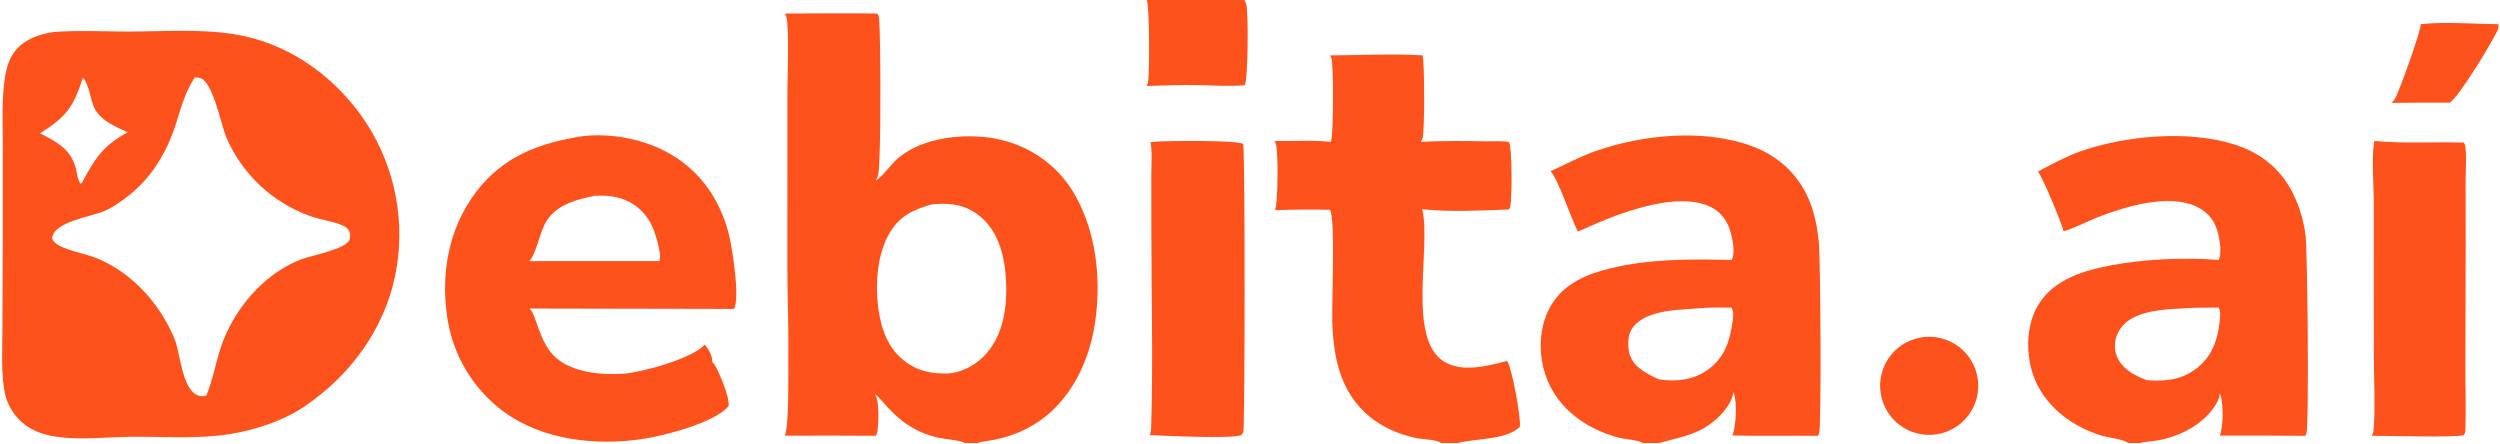
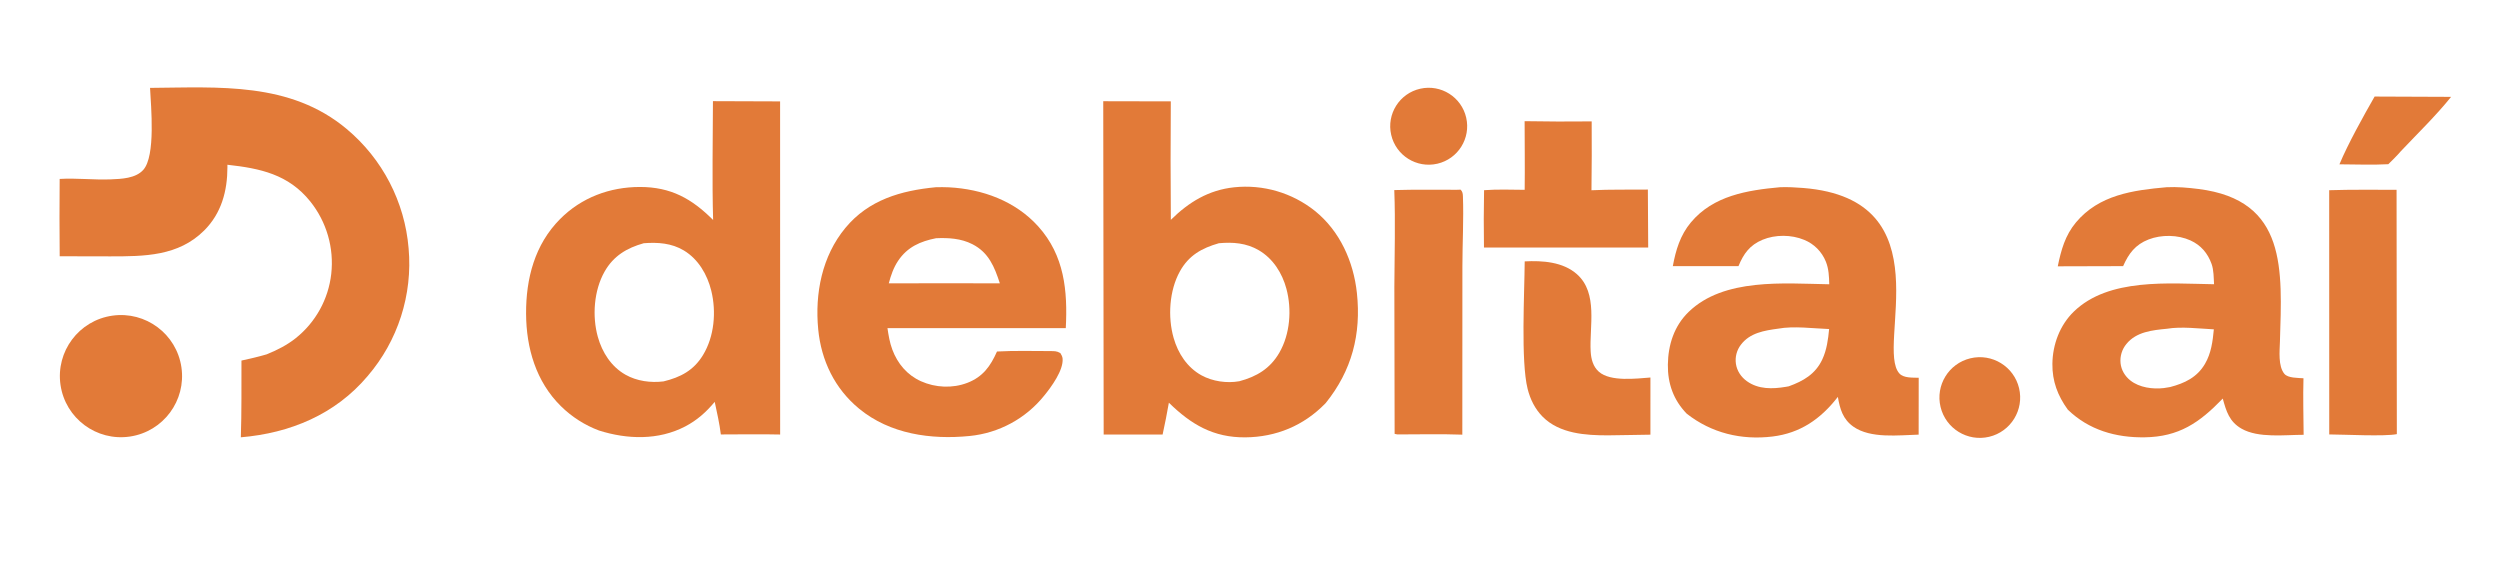
- <svg xmlns="http://www.w3.org/2000/svg" width="948" height="168">
-   <path fill="#FE521C" d="M20.091 12.168C29.428 11.408 39.223 11.968 48.618 11.962C61.726 11.954 75.74 10.913 88.673 12.95C108.292 16.04 125.196 27.612 136.789 43.545C148.776 60.196 153.692 80.911 150.466 101.172C147.195 121.807 135.065 139.911 118.262 152.12C109.913 158.698 97.772 162.907 87.379 164.574C74.838 166.586 61.929 165.495 49.284 165.639C40.234 165.742 30.883 166.886 21.893 165.684C17.701 165.124 13.307 163.883 9.848 161.363C5.368 158.097 2.387 153.169 1.576 147.685C0.403 139.963 0.897 131.829 0.923 124.033L1.041 88.598L1.052 54.61C1.041 47.526 0.711 40.27 1.399 33.218C1.835 28.739 2.596 23.552 5.335 19.842C8.848 15.083 14.45 13.024 20.091 12.168ZM73.843 29.371C70.376 34.731 68.838 40.119 66.983 46.124C63.733 56.647 58.322 66.315 49.715 73.408C46.684 75.906 43.198 78.434 39.607 80.016C34.501 82.264 20.327 83.984 19.757 90.398C20.492 92.213 22.281 93.126 23.999 93.858C28.184 95.641 32.823 96.312 37.057 98.077C50.306 103.6 60.848 115.454 66.226 128.626C68.378 133.898 68.996 147.306 74.798 149.828C75.875 150.286 77.078 150.357 78.202 150.029C80.722 144.193 81.687 137.832 83.695 131.819C88.465 117.532 99.67 104.066 113.882 98.453C117.573 96.996 130.917 94.582 132.47 91.048C132.908 90.038 132.917 88.893 132.494 87.876C131.949 86.538 130.832 85.836 129.538 85.306C125.68 83.725 121.351 83.329 117.412 81.862C103.263 76.747 91.853 66.021 85.874 52.218C83.79 47.294 80.924 31.695 76.231 29.723C75.491 29.412 74.635 29.39 73.843 29.371ZM15.181 50.571C20.934 53.461 26.26 56.157 28.418 62.702C29.135 64.875 29.227 67.79 30.523 69.653L31.017 69.452L31.117 69.214C36.074 60.054 38.969 55.296 48.387 50.177C43.689 47.979 37.344 45.358 35.429 40.14C34.201 36.793 33.695 32.162 31.44 29.39C27.822 40.714 25.203 44.196 15.181 50.571Z" />
-   <path fill="#FE521C" d="M221.273 51.592C232.395 50.404 244.646 52.894 254.316 58.478C265.583 64.986 272.882 75.66 276.205 88.118C277.587 93.298 280.743 112.979 278.33 117.147L200.821 116.995C203.471 119.255 204.326 130.104 211.035 135.843C217.489 141.364 228.603 142.311 236.698 141.687C243.347 141.175 262.623 135.99 267.198 130.667C267.42 130.89 267.619 131.126 267.807 131.378C268.939 132.899 270.297 135.249 270.001 137.217C270.372 137.527 270.723 137.888 270.986 138.295C272.544 140.712 276.899 151.026 276.266 153.999C271.065 160.311 252.166 165.145 243.991 166.404C226.127 169.155 205.811 167.002 190.884 156.032C179.318 147.43 171.658 134.575 169.599 120.31C167.104 103.808 170.078 86.877 180.159 73.279C190.545 59.271 204.705 54.074 221.273 51.592ZM200.687 99.012L225.775 98.997L250.078 98.999C251.041 96.508 248.559 88.621 247.43 86.078C245.295 81.27 241.623 77.581 236.682 75.693C233.125 74.334 229.297 73.996 225.519 74.28C218.869 75.555 211.553 77.446 207.499 83.387C204.622 87.604 203.586 96.012 200.687 99.012Z" />
-   <path fill="#FE521C" d="M436.262 53.917C437.006 53.821 437.753 53.748 438.501 53.696C442.834 53.431 469.623 53.046 471.439 54.652C472.192 62.246 472.061 162.15 471.467 163.811C471.336 164.178 470.94 164.65 470.725 164.992C467.115 166.469 441.375 165.265 435.918 164.966C436.453 163.992 436.493 163.015 436.526 161.932C437.282 137.161 436.613 112.135 436.599 87.341L436.583 65.721C436.58 61.967 436.989 57.579 436.262 53.917Z" />
-   <path fill="#FE521C" d="M900.383 53.455C911.635 54.491 923.017 53.72 934.298 54.068C934.41 54.273 934.503 54.478 934.595 54.693C934.724 54.994 934.844 55.314 934.882 55.642C935.348 59.665 934.968 64.172 934.965 68.234L934.987 93.645L934.867 139.458C934.853 147.364 935.156 155.364 934.858 163.255C934.83 163.982 934.684 164.44 934.214 165.012C930.966 165.971 904.607 165.225 899.295 165.248C899.79 164.563 899.997 163.869 900.062 163.029C900.781 153.761 900.158 144.005 900.167 134.68L900.139 76.265C900.121 70.25 899.202 58.838 900.383 53.455Z" />
-   <path fill="#FE521C" d="M727.939 128.059C734.553 126.754 741.355 129.128 745.719 134.264C750.084 139.4 751.328 146.495 748.972 152.81C746.615 159.125 741.027 163.671 734.364 164.693C724.36 166.228 714.965 159.487 713.217 149.52C711.469 139.553 718.01 130.018 727.939 128.059Z" />
-   <path fill="#FE521C" d="M297.642 5.13C309.31 5.107 321 4.933 332.666 5.133C333.022 5.731 333.311 6.389 333.373 7.088C333.962 13.664 334.161 61.856 332.995 66.349C332.811 67.057 332.483 67.657 332.199 68.32C332.18 68.365 332.159 68.409 332.139 68.454C335.368 66.226 337.704 62.343 340.815 59.75C350.079 52.031 365.858 50.423 377.227 52.524C388.693 54.642 398.946 60.993 405.553 70.641C415.99 85.884 418.116 107.385 414.744 125.276C412.219 138.677 405.434 151.952 393.959 159.784C388.882 163.248 383.306 165.473 377.298 166.702C375.12 167.148 372.702 167.352 370.588 168L365.977 168C365.955 167.988 365.932 167.975 365.909 167.964C363.643 166.786 357.767 166.554 354.832 165.768C346.956 163.659 341.911 160.157 336.394 154.264C334.897 152.664 333.456 150.743 331.751 149.377C333.551 151.795 333.166 160.534 332.707 163.674C332.625 164.24 332.399 164.77 332.094 165.252C320.59 165.165 309.085 165.152 297.58 165.214C299.336 161.785 298.86 139.757 298.932 134.51C299.08 123.735 298.579 112.917 298.566 102.132L298.582 34.233C298.581 29.074 299.397 10.141 298.107 6.109C297.997 5.767 297.831 5.434 297.642 5.13ZM359.639 141.6C365.422 141.095 370.704 138.027 374.418 133.618C381.224 125.541 382.181 113.882 381.296 103.765C380.594 95.745 378.14 87.508 371.768 82.142C366.581 77.775 360.712 76.846 354.137 77.423C353.863 77.447 353.589 77.48 353.316 77.52C345.989 79.587 340.889 82.012 336.995 88.945C331.669 98.426 331.532 113.389 334.468 123.743C336.271 130.1 340.021 135.547 345.867 138.798C350.227 141.223 354.72 141.73 359.639 141.6Z" />
-   <path fill="#FE521C" d="M587.929 64.957C593.559 62.397 598.921 59.459 604.774 57.389C622.879 50.985 646.406 48.669 664.692 55.551C674.085 59.086 681.477 65.742 685.606 74.937C688.034 80.344 689.149 86.175 689.724 92.042C690.308 98.001 690.772 161.91 689.778 164.49C689.671 164.765 689.536 165.022 689.372 165.268C678.561 165.15 667.712 165.422 656.912 165.125C658.322 161.774 658.781 152.549 657.459 149.195C657.39 149.02 657.31 148.857 657.219 148.693C657.198 151.673 654.222 155.634 652.147 157.683C644.863 164.875 638.311 165.342 629.25 168L622.9 168C622.854 167.969 622.808 167.936 622.762 167.906C621.015 166.771 616.456 166.634 614.21 166.057C600.495 162.535 588.76 153.677 585.25 139.437C583.312 131.571 584.055 122.576 588.309 115.567C593.285 107.367 601.824 103.889 610.753 101.724C625.712 98.096 641.403 98.208 656.699 98.584C658.143 95.59 656.904 89.837 655.82 86.746C654.515 83.023 652.136 80.122 648.55 78.408C638.511 73.61 623.167 78.048 613.173 81.607C608.109 83.411 603.264 85.734 598.317 87.822C596.115 83.782 590.547 67.035 587.929 64.957ZM629.154 143.882C636.077 144.836 642.489 144.094 648.206 139.76C654.146 135.256 656.054 128.887 657.005 121.803C657.257 119.925 657.502 118.386 656.579 116.635C652.743 116.668 648.751 116.502 644.938 116.859C637.194 117.503 624.867 117.313 619.481 123.749C617.477 126.144 617.267 129.287 617.562 132.274C617.858 135.275 619.212 137.613 621.526 139.497C623.815 141.361 626.462 142.7 629.154 143.882Z" />
-   <path fill="#FE521C" d="M772.753 65.058C777.903 62.389 783.008 59.51 788.482 57.545C805.507 51.436 829.737 49.216 847.172 54.76C857.098 57.916 864.479 63.64 869.297 72.959C871.918 78.121 873.603 83.707 874.274 89.457C875.005 95.416 875.652 160.991 874.604 164.26C874.493 164.609 874.362 164.945 874.176 165.26C863.357 165.173 852.538 165.145 841.72 165.179C843.132 162.132 843.13 152.886 841.95 149.72C841.886 149.548 841.815 149.381 841.739 149.214C841.787 151.676 838.963 155.509 837.26 157.286C832.198 162.571 825.236 165.769 818.097 167.026C815.907 167.411 813.478 167.423 811.352 168L807.128 168C807.109 167.987 807.091 167.973 807.072 167.96C804.856 166.436 799.838 166.048 797.081 165.234C784.108 161.407 772.506 151.7 769.82 137.992C768.267 130.064 769.007 121.326 773.63 114.506C779.541 105.786 790.367 102.533 800.217 100.667C813.192 98.209 828.159 97.562 841.358 98.558C842.732 95.504 841.487 89.147 840.291 86.013C838.947 82.493 836.005 79.697 832.595 78.182C821.99 73.47 806.043 78.268 795.695 82.29C791.404 83.957 786.898 86.444 782.512 87.703C782.121 85.37 774.15 66.126 772.753 65.058ZM813.963 144.165C821.501 144.747 827.929 144.005 833.886 138.911C839.492 134.117 841.314 127.333 841.846 120.216C841.941 118.944 841.965 117.766 841.278 116.639C837.255 116.686 833.147 116.575 829.138 116.86C821.63 117.311 810.35 117.441 804.99 123.449C802.961 125.724 801.782 128.782 801.979 131.844C802.188 135.074 803.799 137.758 806.194 139.849C808.452 141.82 811.211 143.051 813.963 144.165Z" />
-   <path fill="#FE521C" d="M504.361 21.011C515.899 20.925 527.885 20.314 539.391 20.985C540.258 22.818 540.234 50.343 539.446 52.455C539.335 52.752 539.181 53.021 539.026 53.297C538.993 53.355 538.964 53.416 538.933 53.475C538.877 53.583 538.819 53.683 538.753 53.785C547.037 53.343 555.256 53.453 563.544 53.587C566.284 53.631 569.54 53.352 572.218 53.833C573.466 55.786 573.331 75.386 572.736 78.164C572.636 78.63 572.459 79.034 572.2 79.433C561.271 79.825 550.223 80.465 539.324 79.341C542.758 94.075 533.396 128.301 547.596 137.119C554.324 141.297 563.645 138.845 570.787 137.066C571.018 137.007 571.246 136.938 571.47 136.858C573.3 139.194 576.76 158.384 576.339 161.603C576.327 161.694 576.308 161.783 576.289 161.873C571.118 166.943 559.517 166.175 552.901 168L546.499 168C546.454 167.968 546.41 167.935 546.364 167.904C544.483 166.632 539.528 166.622 537.138 166.125C521.239 162.815 510.561 152.92 506.934 137.015C505.847 132.247 505.376 127.314 505.2 122.432C504.955 115.639 506.45 82.948 504.337 79.542C497.393 79.414 490.446 79.458 483.504 79.676C484.584 77.041 484.854 56.984 483.699 54.257C483.585 53.986 483.447 53.725 483.287 53.478C490.237 53.612 497.765 53.048 504.649 53.791C505.703 51.831 505.711 24.848 504.907 22.193C504.783 21.782 504.584 21.378 504.361 21.011Z" />
-   <path fill="#FE521C" d="M434.842 0L471.828 0C471.845 0.028 471.863 0.056 471.879 0.085C471.905 0.134 471.928 0.184 471.955 0.231C472.21 0.675 472.433 1.067 472.578 1.565C473.407 4.412 473.304 30.05 472.021 32.313C465.933 32.858 459.472 32.342 453.351 32.252C447.148 32.16 440.935 32.413 434.736 32.609C434.958 32.271 435.148 31.896 435.258 31.505C435.991 28.897 435.898 1.857 434.842 0Z" />
-   <path fill="#FE521C" d="M917.941 9.168C927.422 8.158 937.83 9.092 947.384 9.181L947.433 10.6C945.923 14.759 932.156 37.18 928.939 38.933C921.571 38.908 914.203 38.933 906.835 39.01C906.864 38.979 906.893 38.95 906.922 38.919C907.328 38.476 907.765 38.112 908.096 37.598C909.576 35.305 918.311 10.905 917.941 9.168Z" />
+ <svg xmlns="http://www.w3.org/2000/svg" width="1115" height="252" viewBox="0 0 1115 252">
+   <path fill="#E27A38" d="M492.047 45.145L522.178 45.21C522.046 62.823 522.052 80.436 522.195 98.048C530.198 90.132 539.046 84.756 550.394 83.538C563.336 82.171 576.295 85.958 586.464 94.077C597.585 103.037 603.677 116.658 605.179 130.674C607.151 149.07 602.923 165.291 591.287 179.742L590.976 180.062C581.402 189.849 569.162 194.927 555.46 195.059C541.205 195.197 531.243 189.328 521.318 179.606C520.486 184.352 519.556 189.081 518.527 193.789L492.234 193.81L492.047 45.145ZM552.745 170.028C560.45 167.976 566.448 164.422 570.56 157.349C575.394 149.035 576.209 137.997 573.745 128.808C571.865 121.794 567.758 115.278 561.369 111.576C555.817 108.359 549.861 107.907 543.612 108.483C536.036 110.659 530.222 113.859 526.253 120.993C521.477 129.578 520.769 141.384 523.438 150.726C525.401 157.596 529.481 163.884 535.857 167.394C540.786 170.109 547.212 171.029 552.745 170.028Z" />
+   <path fill="#E27A38" d="M317.972 45.116L347.923 45.222L347.945 193.795C339.145 193.585 330.301 193.766 321.496 193.765C320.901 188.868 319.788 184.046 318.765 179.225C314.99 183.774 310.866 187.448 305.593 190.199C293.646 196.429 279.768 195.998 267.184 192.018C260.821 189.637 255.03 185.942 250.191 181.174C239.048 170.208 234.709 155.219 234.633 139.907C234.555 124.258 238.486 109.052 249.812 97.677C259.355 88.093 271.945 83.396 285.39 83.389C299.188 83.383 308.509 88.571 318.05 98.113C317.55 80.483 317.943 62.759 317.972 45.116ZM295.951 170.104C303.503 168.265 309.352 165.238 313.537 158.366C318.614 150.028 319.522 139.037 317.233 129.679C315.48 122.509 311.474 115.614 305.029 111.725C299.532 108.407 293.358 108.001 287.115 108.479C279.581 110.58 273.598 114.145 269.638 121.142C264.873 129.56 264.055 141.007 266.629 150.235C268.56 157.155 272.601 163.515 278.977 167.124C284.044 169.993 290.218 170.814 295.951 170.104Z" />
+   <path fill="#E27A38" d="M66.922 39.197C97.614 38.956 129.411 36.419 154.606 57.513C170.574 70.854 180.528 90.037 182.241 110.771C184.082 131.459 177.481 152.012 163.937 167.761C149.531 184.853 129.333 193.194 107.416 195.038C107.788 183.643 107.658 172.215 107.692 160.815C111.467 159.987 115.207 159.133 118.917 158.045C123.567 156.151 127.956 153.96 131.902 150.821C140.773 143.747 146.47 133.439 147.737 122.166C149.038 110.577 145.67 98.947 138.379 89.845C128.666 77.744 116.044 75.093 101.423 73.481C101.429 73.848 101.432 74.215 101.431 74.581C101.425 85.203 98.741 95.163 91.028 102.832C79.498 114.296 64.389 114.342 49.155 114.342L26.623 114.293C26.511 102.797 26.506 91.3 26.608 79.804C34.137 79.35 41.831 80.303 49.412 79.996C54.186 79.802 60.449 79.582 63.885 75.786C69.481 69.604 67.337 47.547 66.922 39.197Z" />
+   <path fill="#E27A38" d="M966.293 83.504C970.964 83.263 975.851 83.704 980.482 84.282C1020.23 89.245 1017.79 120.429 1016.85 152.357C1016.73 156.548 1015.98 163.307 1018.84 166.738C1020.47 168.684 1025 168.522 1027.35 168.706C1027.11 177.092 1027.36 185.531 1027.42 193.922C1018.99 193.933 1007.26 195.476 999.751 191.2C994.265 188.078 992.909 183.415 991.354 177.752L991.198 177.914C980.877 188.587 971.772 194.82 956.53 195.044C943.664 195.234 931.613 191.795 922.236 182.694C917.724 176.458 915.28 170.051 915.368 162.282C915.464 153.657 918.685 145.018 924.925 138.966C940.539 123.825 967.406 126.488 987.467 126.77C987.292 123.877 987.356 120.485 986.374 117.74C984.659 112.947 981.593 109.336 976.923 107.218C971.313 104.674 964.004 104.576 958.285 106.792C952.35 109.09 949.369 113.111 946.913 118.696L917.764 118.777C919.251 111.524 921.046 104.975 925.887 99.187C936.143 86.924 951.294 84.826 966.293 83.504ZM967.89 172.617C974.339 170.94 979.923 168.288 983.439 162.253C986.2 157.515 986.869 152.246 987.374 146.885C980.85 146.565 972.909 145.548 966.466 146.622C959.969 147.258 952.811 147.953 948.375 153.415C946.399 155.805 945.46 158.885 945.766 161.97C946.089 165.084 947.736 167.779 950.169 169.706C954.146 172.855 960.169 173.677 965.118 173.072C966.047 172.954 966.972 172.802 967.89 172.617Z" />
+   <path fill="#E27A38" d="M793.939 83.494C797.306 83.369 800.877 83.568 804.24 83.837C867.792 88.918 836.295 154.587 847.127 166.565C849.06 168.702 853.091 168.374 855.744 168.485L855.715 193.844C846.778 194.081 834.296 195.695 826.627 190.302C821.886 186.968 820.608 182.384 819.686 177.006L819.482 177.269C811.957 186.905 802.876 193.192 790.525 194.689C776.615 196.375 763.304 193.152 752.278 184.501C746.378 178.421 743.758 171.06 743.868 162.626C743.984 153.754 746.682 145.351 753.162 139.086C768.9 123.872 795.663 126.457 815.848 126.786C815.76 123.371 815.64 119.875 814.326 116.676C812.555 112.264 809.065 108.762 804.659 106.974C798.948 104.602 791.773 104.57 786.067 106.945C780.391 109.308 777.593 113.225 775.369 118.686L746.076 118.707C747.394 111.535 749.381 104.897 754.131 99.206C764.115 87.246 779.302 84.834 793.939 83.494ZM797.793 172.294C804.276 169.949 809.688 166.858 812.754 160.285C814.723 156.063 815.363 151.354 815.784 146.756C808.753 146.494 799.974 145.306 793.052 146.585C786.899 147.418 780.485 148.424 776.455 153.73C774.581 156.153 773.775 159.234 774.22 162.263C774.686 165.418 776.514 168.141 779.081 169.993C784.226 173.705 790.536 173.531 796.487 172.527C796.923 172.453 797.358 172.376 797.793 172.294Z" />
+   <path fill="#E27A38" d="M417.401 83.502C419.316 83.464 421.241 83.442 423.155 83.54C438.116 84.305 452.857 89.653 463.059 100.985C474.743 113.963 476.199 129.673 475.34 146.343L395.811 146.355C396.279 149.567 396.83 152.855 397.971 155.906C400.317 162.179 404.582 167.26 410.751 170.034C417.174 172.923 424.83 173.286 431.427 170.753C438.362 168.091 441.763 163.303 444.656 156.776C452.516 156.343 460.475 156.576 468.349 156.577C470.284 156.628 471.226 156.491 472.921 157.476C473.391 158.229 473.838 159.016 473.916 159.917C474.369 165.115 468.862 172.595 465.727 176.432C457.502 186.683 445.487 193.181 432.405 194.456C415.17 196.166 396.953 193.603 383.213 182.317C372.317 173.368 366.265 160.841 364.924 146.886C363.386 130.895 366.605 114.274 377.022 101.673C387.4 89.12 401.819 84.995 417.401 83.502ZM396.403 126.36L424.573 126.341L445.931 126.365C443.552 119.057 440.974 112.62 433.687 108.91C428.617 106.329 423.053 106.007 417.477 106.248C410.478 107.636 404.68 110.152 400.538 116.352C398.511 119.386 397.322 122.849 396.403 126.36Z" />
+   <path fill="#E27A38" d="M649.751 84.642L651.435 84.584C652.279 85.448 652.419 86.322 652.464 87.528C652.846 97.859 652.235 108.558 652.23 118.936L652.196 193.857C642.575 193.502 632.871 193.756 623.24 193.755L622.003 193.511L621.882 127.89C621.94 113.54 622.396 99.117 621.851 84.778C631.133 84.493 640.464 84.664 649.751 84.642Z" />
+   <path fill="#E27A38" d="M1038.82 84.835C1048.81 84.505 1058.87 84.668 1068.87 84.649L1068.99 193.627C1063.4 194.728 1045.75 193.788 1038.84 193.755L1038.82 84.835Z" />
+   <path fill="#E27A38" d="M679.979 54.043C689.948 54.221 699.92 54.254 709.89 54.143C709.96 64.38 709.928 74.618 709.795 84.855C718.132 84.442 726.594 84.651 734.947 84.545L735.099 110.401L716.202 110.391L661.851 110.387C661.714 101.867 661.729 93.345 661.896 84.826C667.896 84.371 673.992 84.62 680.007 84.661C680.134 74.464 679.99 64.243 679.979 54.043Z" />
+   <path fill="#E27A38" d="M680.016 116.579C687.935 116.164 697.092 116.77 703.321 122.301C712.864 130.774 708.794 145.706 709.441 156.801C709.637 160.164 710.5 163.522 713.123 165.819C718.266 170.324 729.798 168.844 736.092 168.371L736.086 193.863C729.82 193.902 723.555 194.148 717.292 194.164C707.219 194.19 695.563 193.445 688.034 185.87C684.61 182.424 682.478 178.082 681.311 173.401C678.243 161.091 679.931 130.67 680.016 116.579Z" />
+   <path fill="#E27A38" d="M50.114 140.785C64.978 138.67 78.753 148.973 80.918 163.826C83.083 178.678 72.823 192.483 57.974 194.698C43.054 196.923 29.164 186.607 26.988 171.683C24.813 156.76 35.179 142.909 50.114 140.785Z" />
+   <path fill="#E27A38" d="M878.753 159.81C888.433 157.465 898.177 163.422 900.5 173.104C902.823 182.786 896.842 192.514 887.152 194.814C877.493 197.106 867.801 191.15 865.486 181.5C863.171 171.85 869.106 162.147 878.753 159.81Z" />
+   <path fill="#E27A38" d="M633.445 39.563C642.668 37.497 651.826 43.275 653.928 52.488C656.03 61.7 650.284 70.877 641.077 73.014C631.821 75.162 622.58 69.38 620.467 60.118C618.354 50.856 624.172 41.641 633.445 39.563Z" />
+   <path fill="#E27A38" d="M1059.08 43.06L1093.19 43.201C1086.36 51.704 1078.23 59.542 1070.74 67.481C1069.02 69.513 1067.07 71.359 1065.19 73.237C1057.98 73.626 1050.61 73.308 1043.39 73.283C1047.16 64.236 1054.12 51.722 1059.08 43.06Z" />
</svg>
